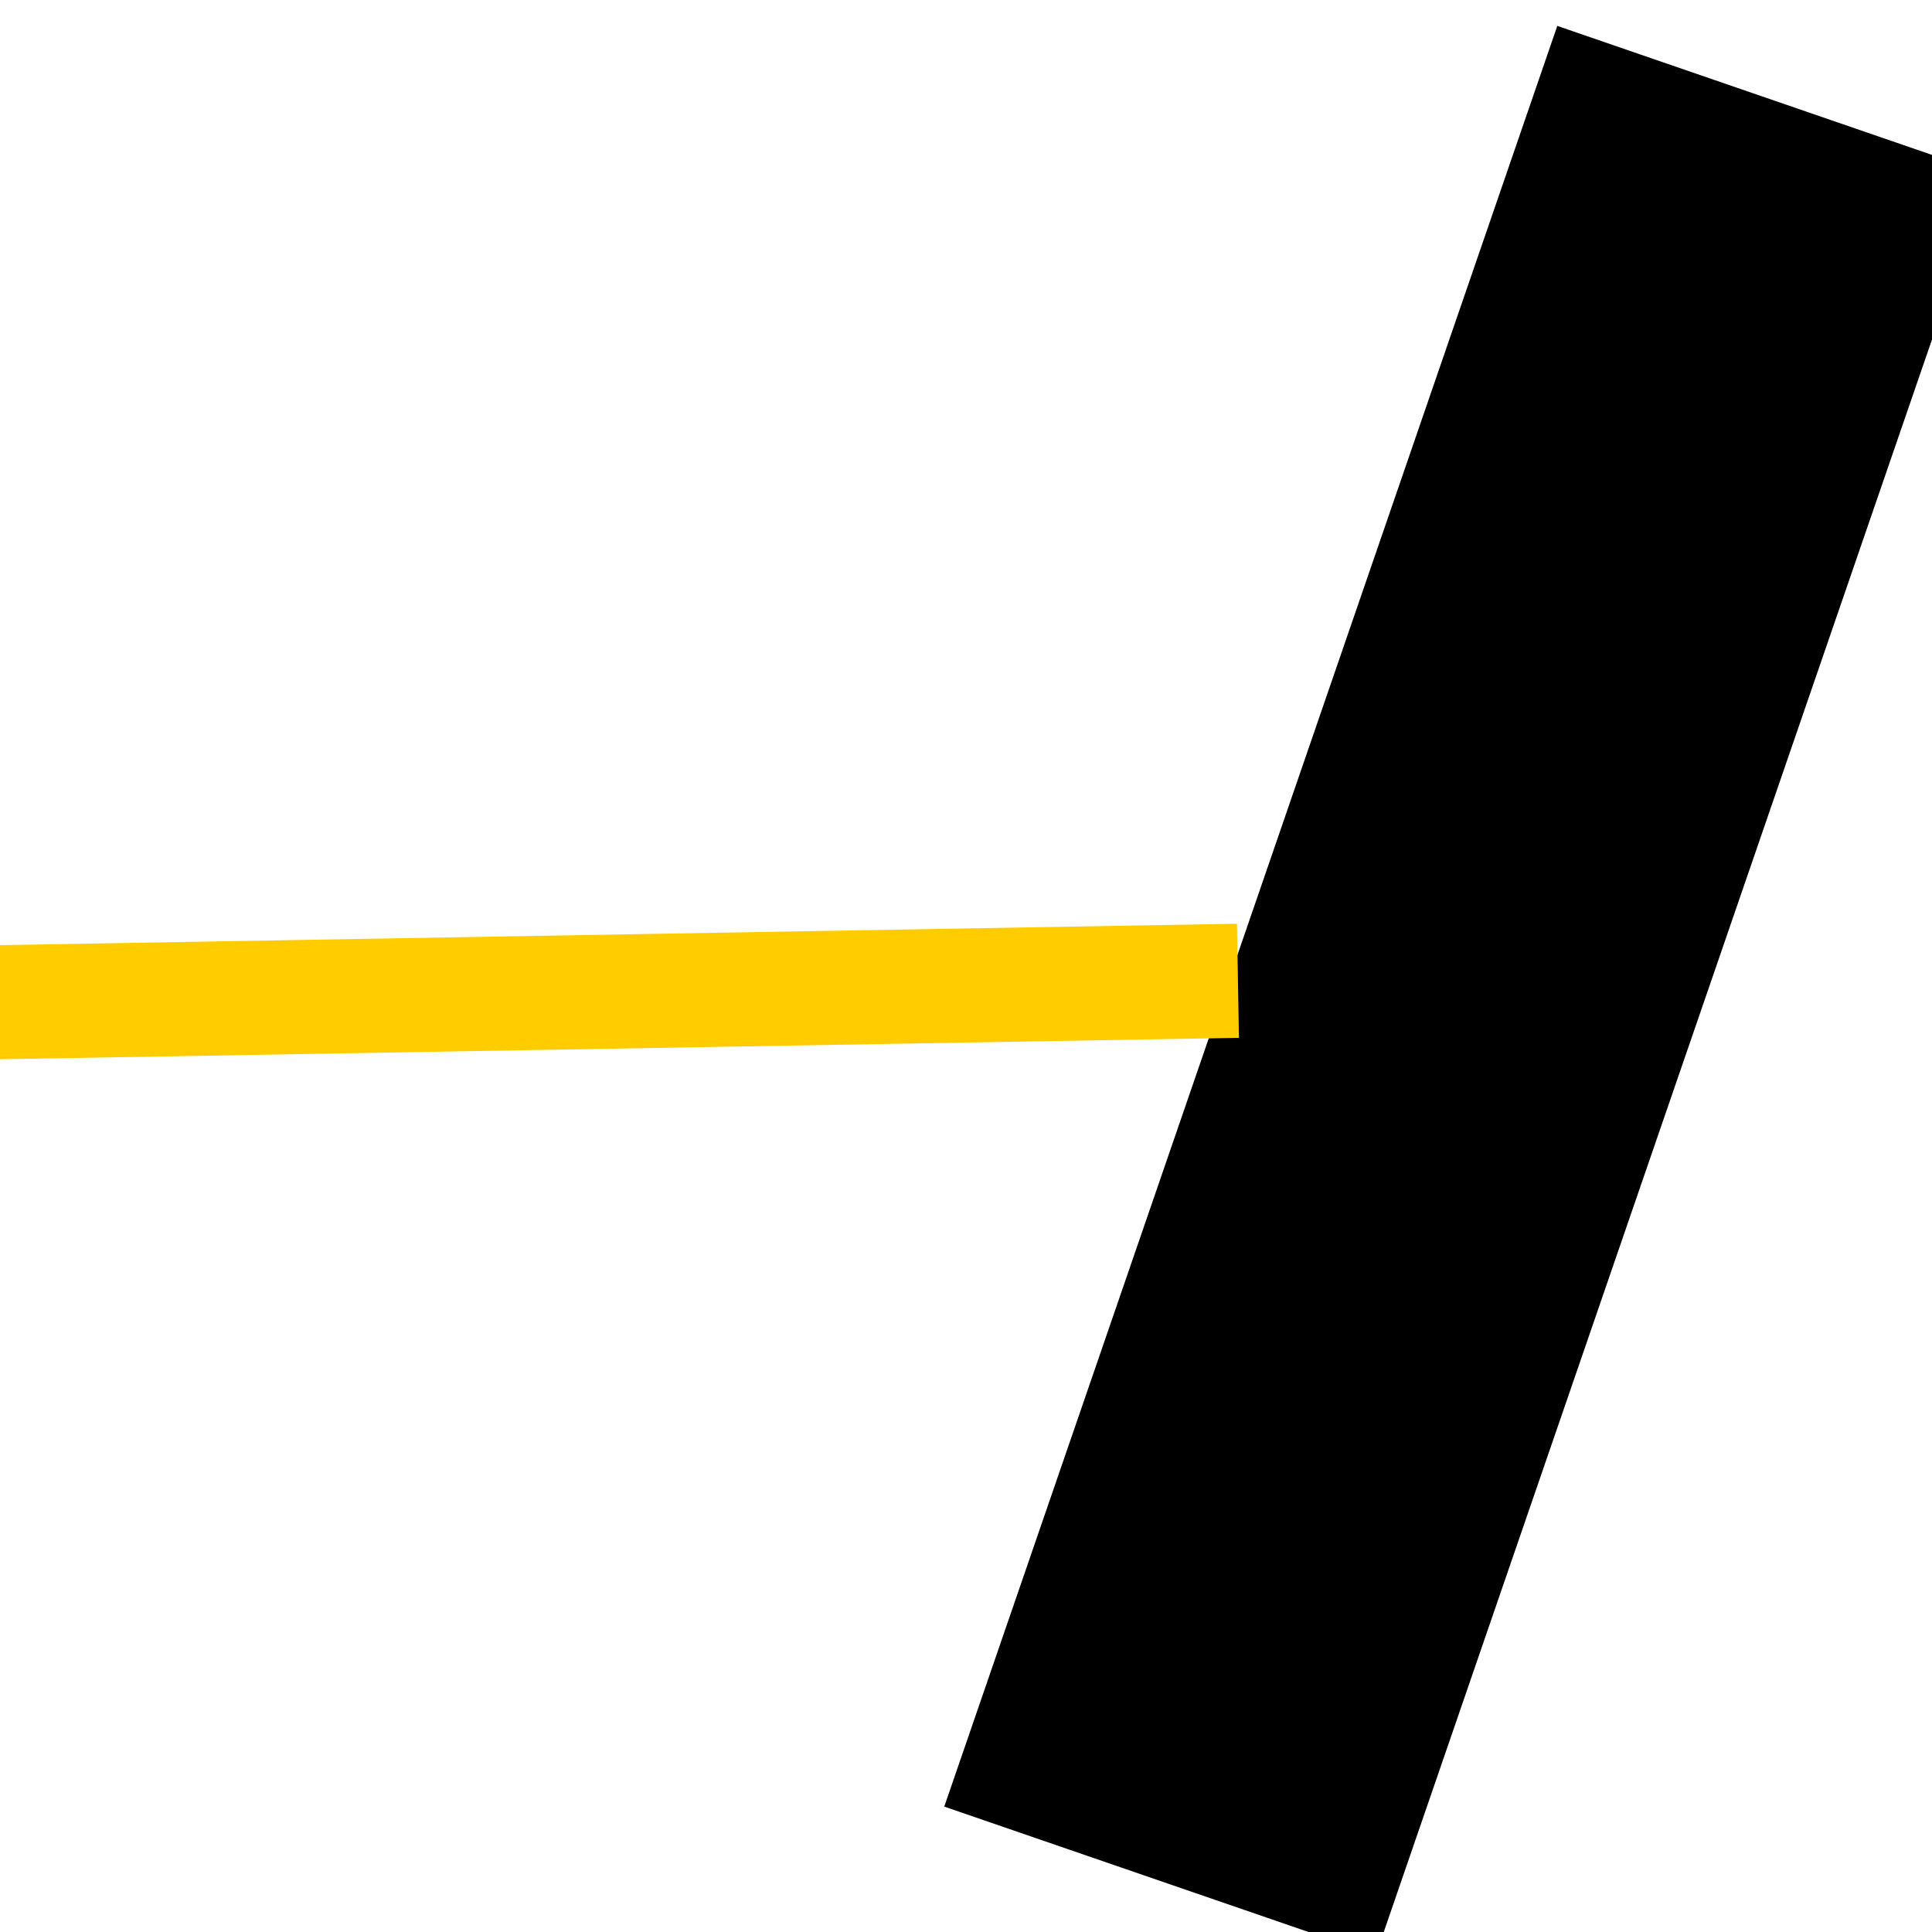
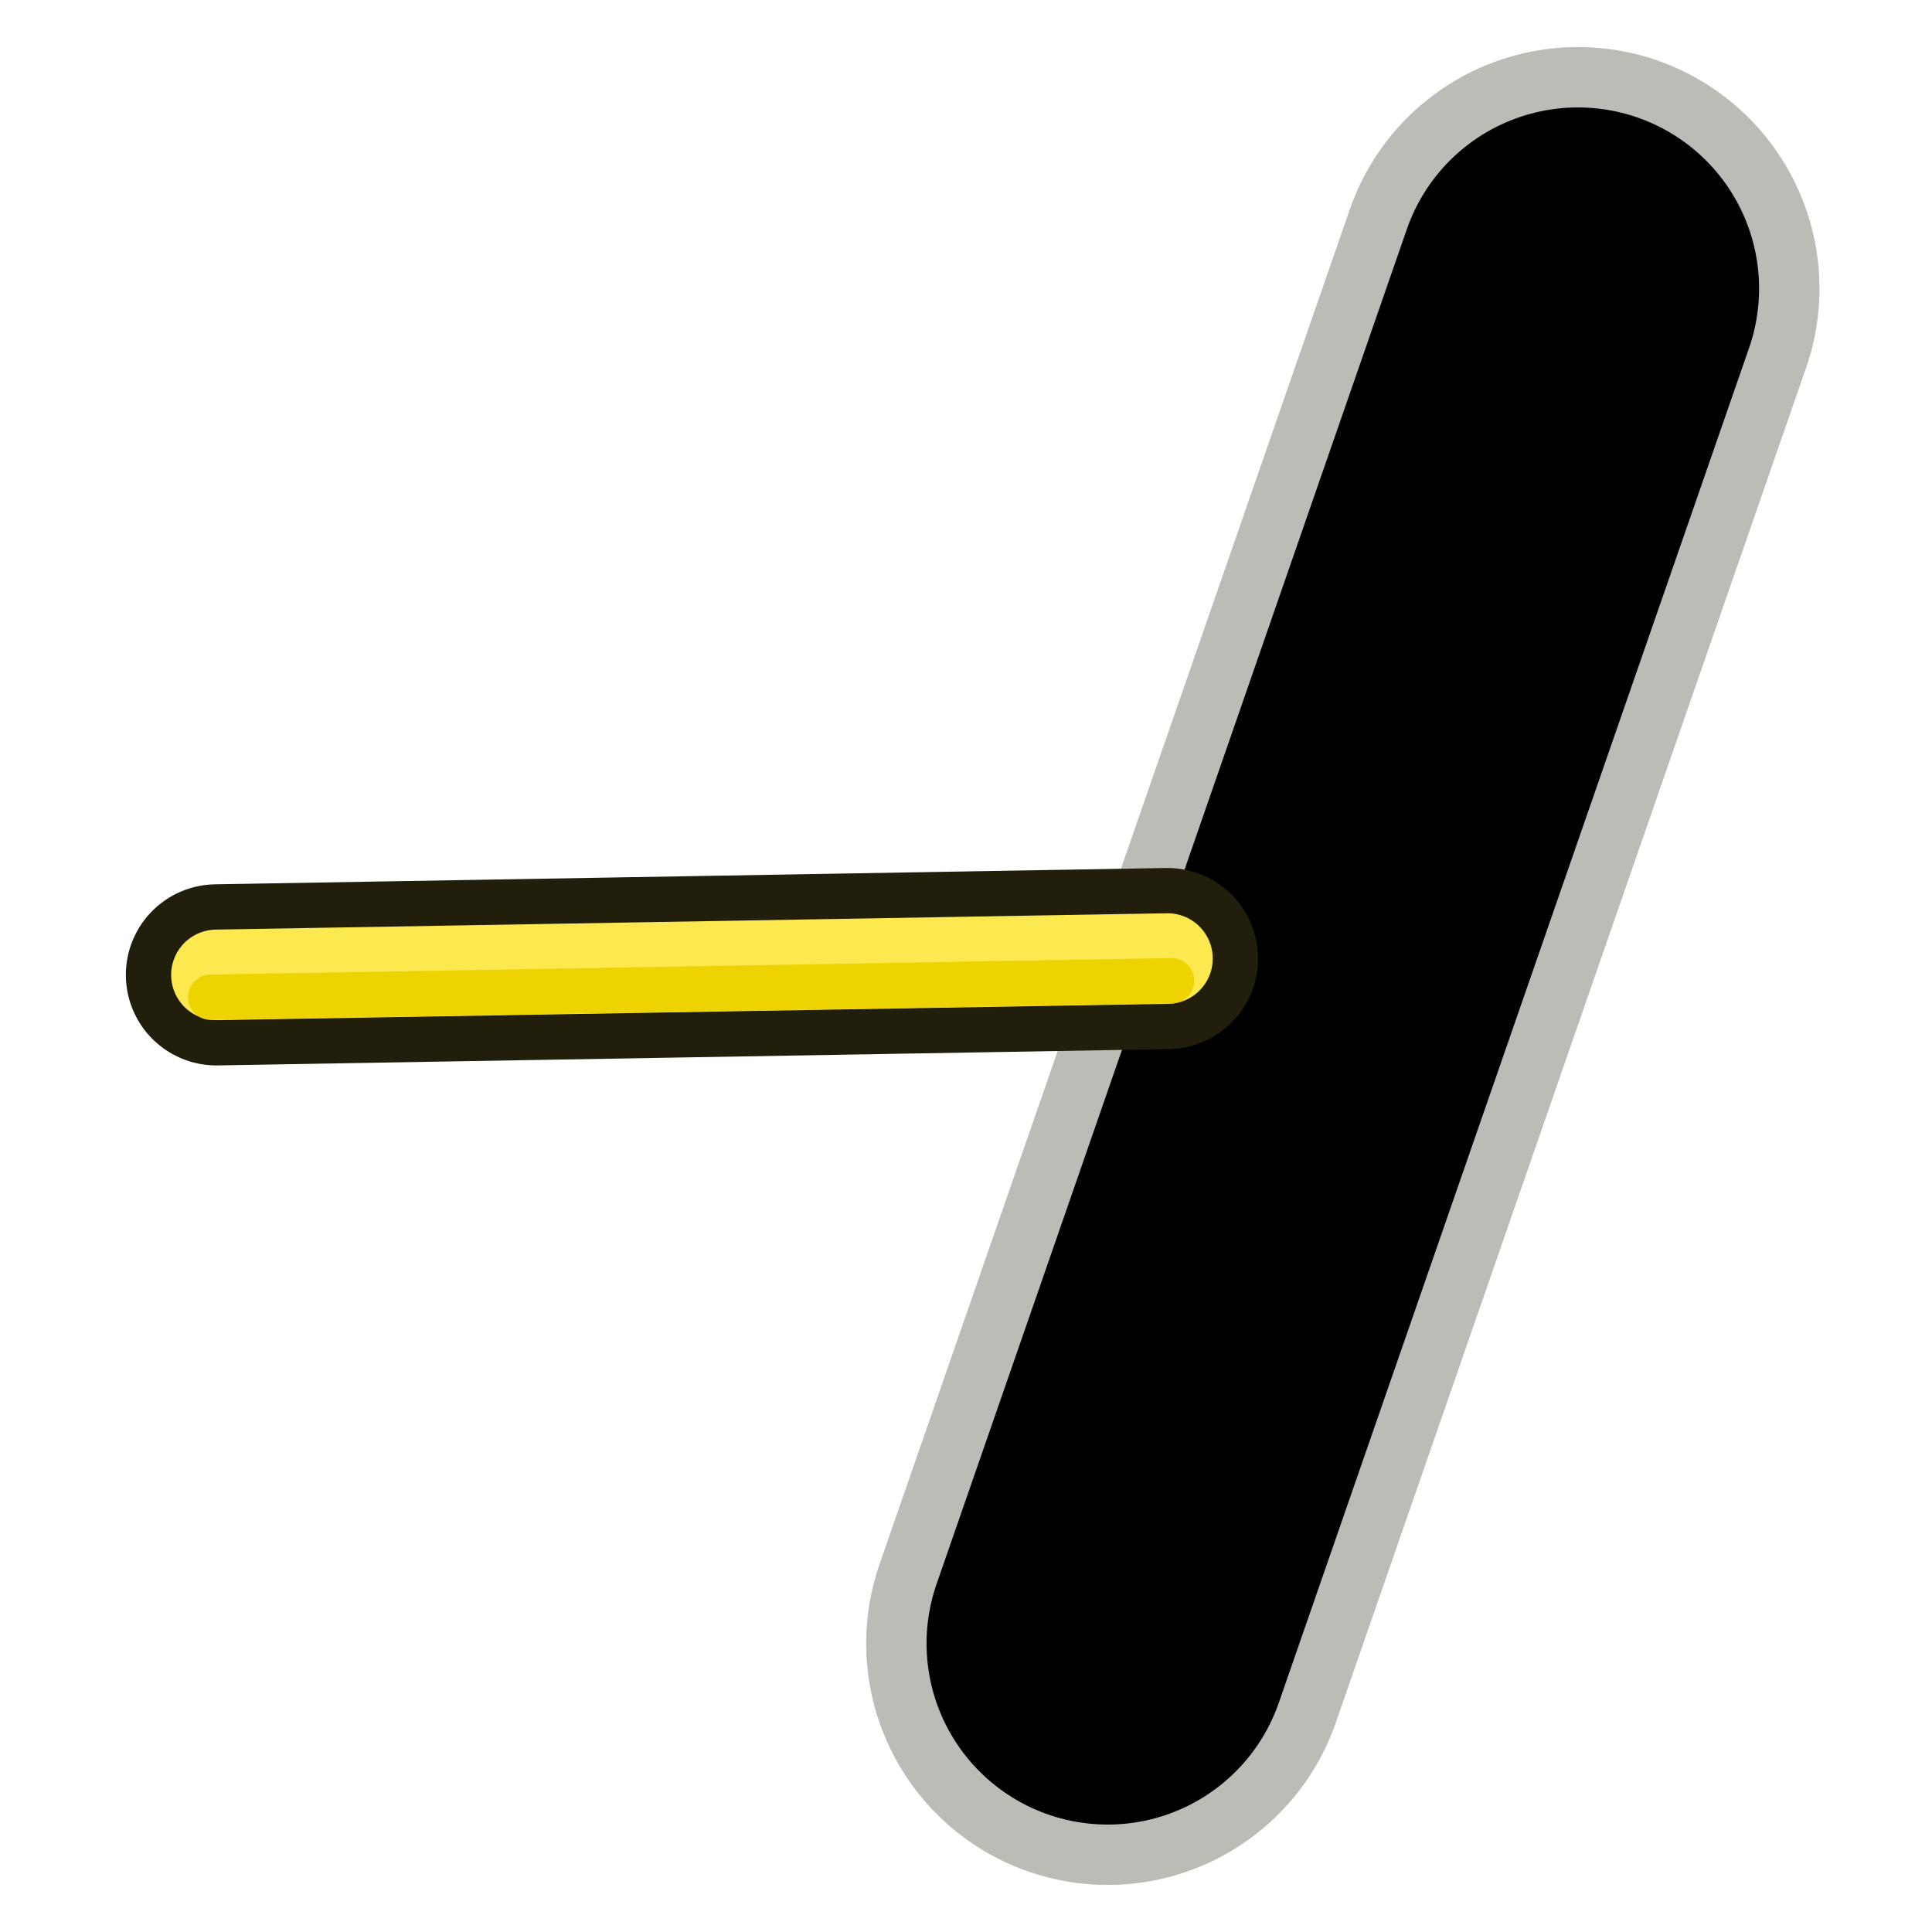
- <svg xmlns="http://www.w3.org/2000/svg" width="64" height="64" viewBox="0 0 16.933 16.933" version="1.1" id="svg8">
-   <defs id="defs2" />
-   <g id="layer1">
-     <path style="fill:none;stroke:#000000;stroke-width:4;stroke-linecap:butt;stroke-linejoin:miter;stroke-miterlimit:4;stroke-dasharray:none;stroke-opacity:1" d="M 15.54,0.878 10.167,16.485" id="path833" />
-     <path style="fill:none;stroke:#ffcc00;stroke-width:1;stroke-linecap:butt;stroke-linejoin:miter;stroke-opacity:1;stroke-miterlimit:4;stroke-dasharray:none" d="M -0.016,8.784 10.85,8.596" id="path893" />
+ <svg xmlns="http://www.w3.org/2000/svg" width="64" height="64" id="svg2869" version="1.1" viewBox="0 0 64 64">
+   <defs id="defs2871">
+     <linearGradient id="linearGradient5">
+       <stop style="stop-color:#ef2929;stop-opacity:1;" offset="0" id="stop19" />
+       <stop style="stop-color:#ef2929;stop-opacity:0;" offset="1" id="stop20" />
+     </linearGradient>
+     <linearGradient id="swatch18">
+       <stop style="stop-color:#ef2929;stop-opacity:1;" offset="0" id="stop18" />
+     </linearGradient>
+     <linearGradient id="swatch15">
+       <stop style="stop-color:#3d0000;stop-opacity:1;" offset="0" id="stop15" />
+     </linearGradient>
+     <linearGradient id="linearGradient5-1">
+       <stop style="stop-color:#ef2929;stop-opacity:1;" offset="0" id="stop5" />
+       <stop style="stop-color:#ef2929;stop-opacity:0;" offset="1" id="stop6" />
+     </linearGradient>
+     <linearGradient id="linearGradient3836-9">
+       <stop style="stop-color:#a40000;stop-opacity:1" offset="0" id="stop3838-8" />
+       <stop style="stop-color:#ef2929;stop-opacity:1" offset="1" id="stop3840-1" />
+     </linearGradient>
+   </defs>
+   <g id="layer3" style="display:inline">
+     <path style="fill:none;stroke:#babdb6;stroke-width:16;stroke-linecap:round;stroke-linejoin:round;stroke-miterlimit:4;stroke-dasharray:none;stroke-opacity:1" d="M 52.272,9.559 36.693,54.441" id="path47" />
+     <path style="fill:none;stroke:#000000;stroke-width:12;stroke-linecap:round;stroke-linejoin:round;stroke-miterlimit:4;stroke-dasharray:none;stroke-opacity:1" d="M 52.272,9.559 36.693,54.441" id="path833" />
+     <path style="fill:none;stroke:#221e0c;stroke-width:6;stroke-linecap:round;stroke-linejoin:round;stroke-miterlimit:4;stroke-dasharray:none;stroke-opacity:1" d="M 7.169,32.294 38.674,31.753" id="path893" />
+     <path style="fill:none;stroke:#fce94f;stroke-width:3;stroke-linecap:round;stroke-linejoin:round;stroke-miterlimit:4;stroke-dasharray:none;stroke-opacity:1" d="M 7.169,32.294 38.674,31.753" id="path45" />
+     <path style="fill:none;stroke:#edd400;stroke-width:1.5;stroke-linecap:round;stroke-linejoin:round;stroke-miterlimit:4;stroke-dasharray:none;stroke-opacity:1" d="M 6.978,33.034 38.81,32.488" id="path46" />
  </g>
</svg>
